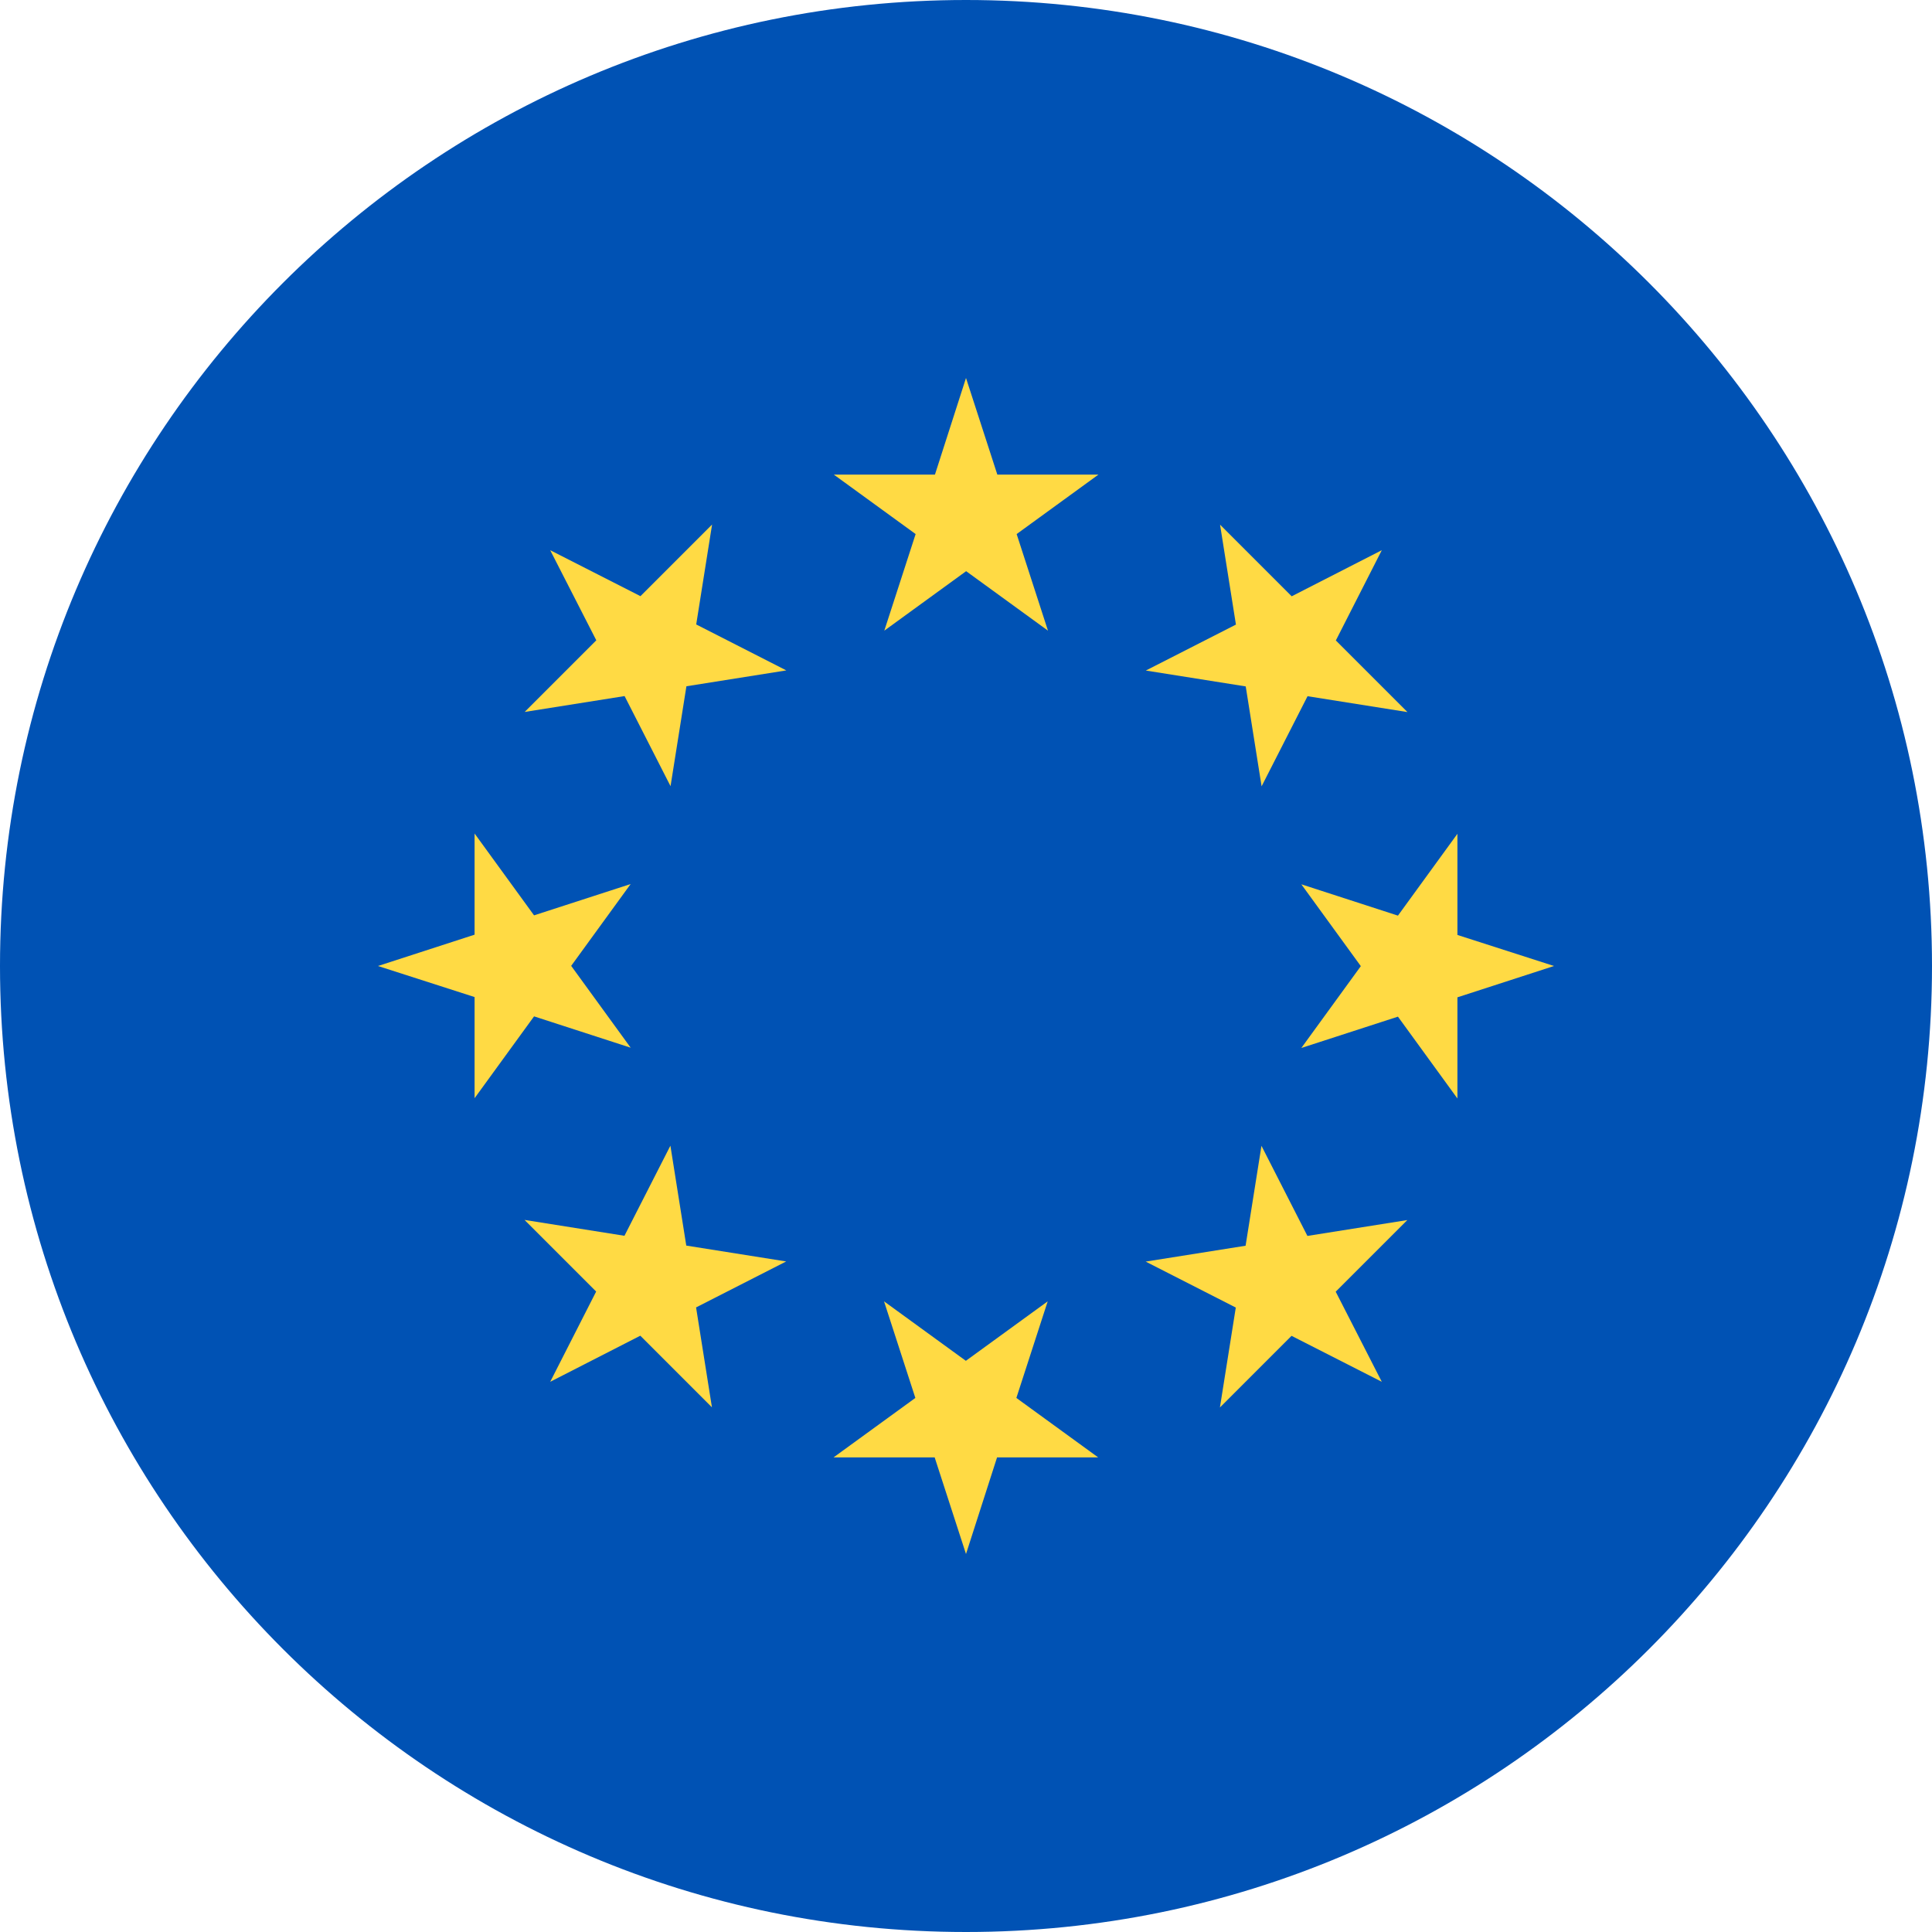
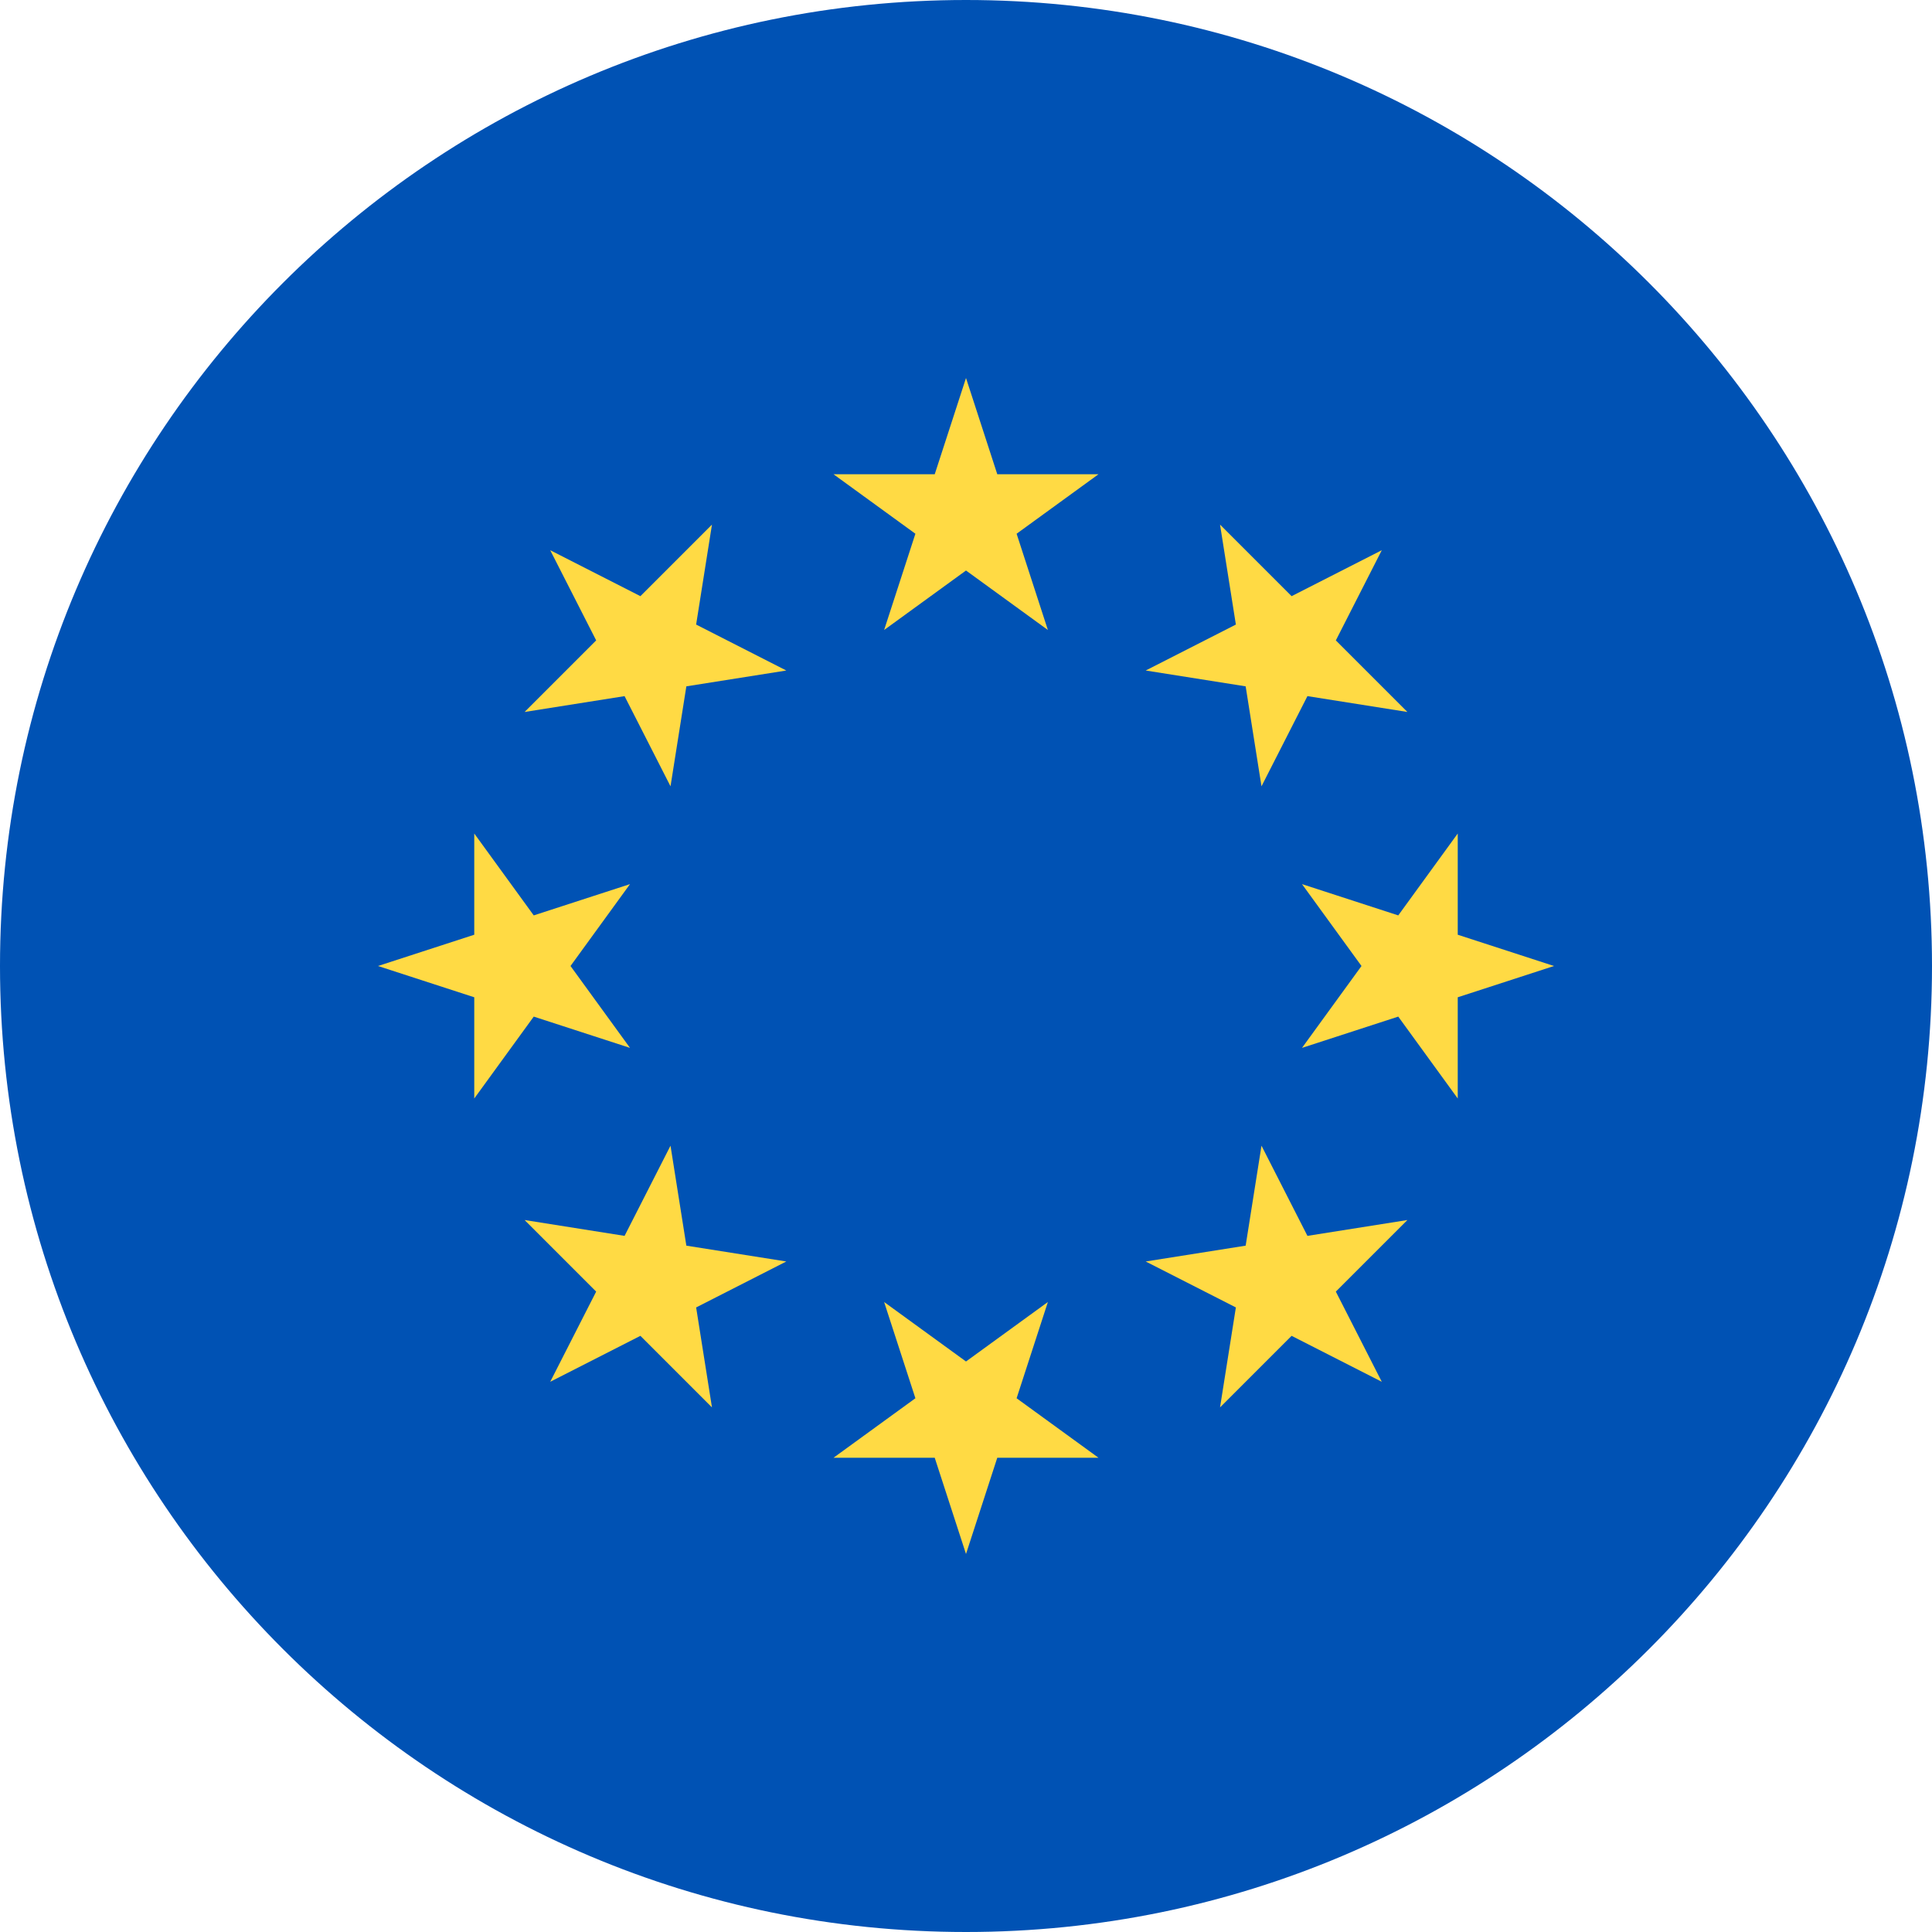
- <svg xmlns="http://www.w3.org/2000/svg" id="mini-euro" width="14" height="14" viewBox="0 0 14 14">
-   <circle id="Эллипс_1155" data-name="Эллипс 1155" cx="7" cy="7" r="7" fill="#0052b4" />
-   <g id="Сгруппировать_1198" data-name="Сгруппировать 1198" transform="translate(2.739 2.739)">
-     <path id="Контур_2031" data-name="Контур 2031" d="M221.851,100.174l.227.7h.733l-.593.431.227.7-.593-.431-.593.431.227-.7-.593-.431h.733Z" transform="translate(-217.59 -100.174)" fill="#ffda44" />
-     <path id="Контур_2032" data-name="Контур 2032" d="M139.213,139.212l.654.333.519-.519-.115.724.653.333-.724.115-.115.724-.333-.653-.724.115.519-.519Z" transform="translate(-137.965 -137.964)" fill="#ffda44" />
-     <path id="Контур_2033" data-name="Контур 2033" d="M100.175,221.85l.7-.227v-.733l.431.593.7-.227-.431.593.431.593-.7-.227-.431.593v-.733Z" transform="translate(-100.175 -217.589)" fill="#ffda44" />
-     <path id="Контур_2034" data-name="Контур 2034" d="M139.213,305.331l.333-.654-.519-.519.724.115.333-.653.115.724.724.115-.653.333.115.724-.519-.519Z" transform="translate(-137.965 -298.057)" fill="#ffda44" />
-     <path id="Контур_2035" data-name="Контур 2035" d="M221.851,346.871l-.227-.7h-.733l.593-.431-.227-.7.593.431.593-.431-.227.7.593.431h-.733Z" transform="translate(-217.59 -338.349)" fill="#ffda44" />
-     <path id="Контур_2036" data-name="Контур 2036" d="M305.333,305.331l-.654-.333-.519.519.115-.724-.653-.333.724-.115.115-.724.333.653.724-.115-.519.519Z" transform="translate(-298.059 -298.057)" fill="#ffda44" />
-     <path id="Контур_2037" data-name="Контур 2037" d="M346.871,221.85l-.7.227v.733l-.431-.593-.7.227.431-.593-.431-.593.7.227.431-.593v.733Z" transform="translate(-338.349 -217.589)" fill="#ffda44" />
-     <path id="Контур_2038" data-name="Контур 2038" d="M305.333,139.213l-.333.654.519.519-.724-.115-.333.653-.115-.724-.724-.115.653-.333-.115-.724.519.519Z" transform="translate(-298.059 -137.965)" fill="#ffda44" />
+ <svg xmlns="http://www.w3.org/2000/svg" version="1.1" id="Layer_1" x="0px" y="0px" viewBox="0 0 512 512" style="enable-background:new 0 0 512 512;" xml:space="preserve">
+   <circle style="fill:#0052B4;" cx="256" cy="256" r="256" />
+   <g>
+     <polygon style="fill:#FFDA44;" points="256.001,100.174 264.29,125.683 291.11,125.683 269.411,141.448 277.7,166.957    256.001,151.191 234.301,166.957 242.59,141.448 220.891,125.683 247.712,125.683  " />
+     <polygon style="fill:#FFDA44;" points="145.814,145.814 169.714,157.99 188.679,139.026 184.482,165.516 208.381,177.693    181.89,181.889 177.694,208.381 165.517,184.482 139.027,188.679 157.992,169.714  " />
+     <polygon style="fill:#FFDA44;" points="100.175,256 125.684,247.711 125.684,220.89 141.448,242.59 166.958,234.301 151.191,256    166.958,277.699 141.448,269.411 125.684,291.11 125.684,264.289  " />
+     <polygon style="fill:#FFDA44;" points="145.814,366.186 157.991,342.286 139.027,323.321 165.518,327.519 177.693,303.62    181.89,330.111 208.38,334.307 184.484,346.484 188.679,372.974 169.714,354.009  " />
+     <polygon style="fill:#FFDA44;" points="256.001,411.826 247.711,386.317 220.891,386.317 242.591,370.552 234.301,345.045    256.001,360.809 277.7,345.045 269.411,370.552 291.11,386.317 264.289,386.317  " />
+     <polygon style="fill:#FFDA44;" points="366.187,366.186 342.288,354.01 323.322,372.975 327.519,346.483 303.622,334.307    330.112,330.111 334.308,303.62 346.484,327.519 372.974,323.321 354.009,342.288  " />
+     <polygon style="fill:#FFDA44;" points="411.826,256 386.317,264.289 386.317,291.11 370.552,269.41 345.045,277.699 360.81,256    345.045,234.301 370.553,242.59 386.317,220.89 386.317,247.712  " />
+     <polygon style="fill:#FFDA44;" points="366.187,145.814 354.01,169.714 372.975,188.679 346.483,184.481 334.308,208.38    330.112,181.889 303.622,177.692 327.519,165.516 323.322,139.027 342.289,157.991  " />
  </g>
+   <g>
+ </g>
+   <g>
+ </g>
+   <g>
+ </g>
+   <g>
+ </g>
+   <g>
+ </g>
+   <g>
+ </g>
+   <g>
+ </g>
+   <g>
+ </g>
+   <g>
+ </g>
+   <g>
+ </g>
+   <g>
+ </g>
+   <g>
+ </g>
+   <g>
+ </g>
+   <g>
+ </g>
+   <g>
+ </g>
</svg>
